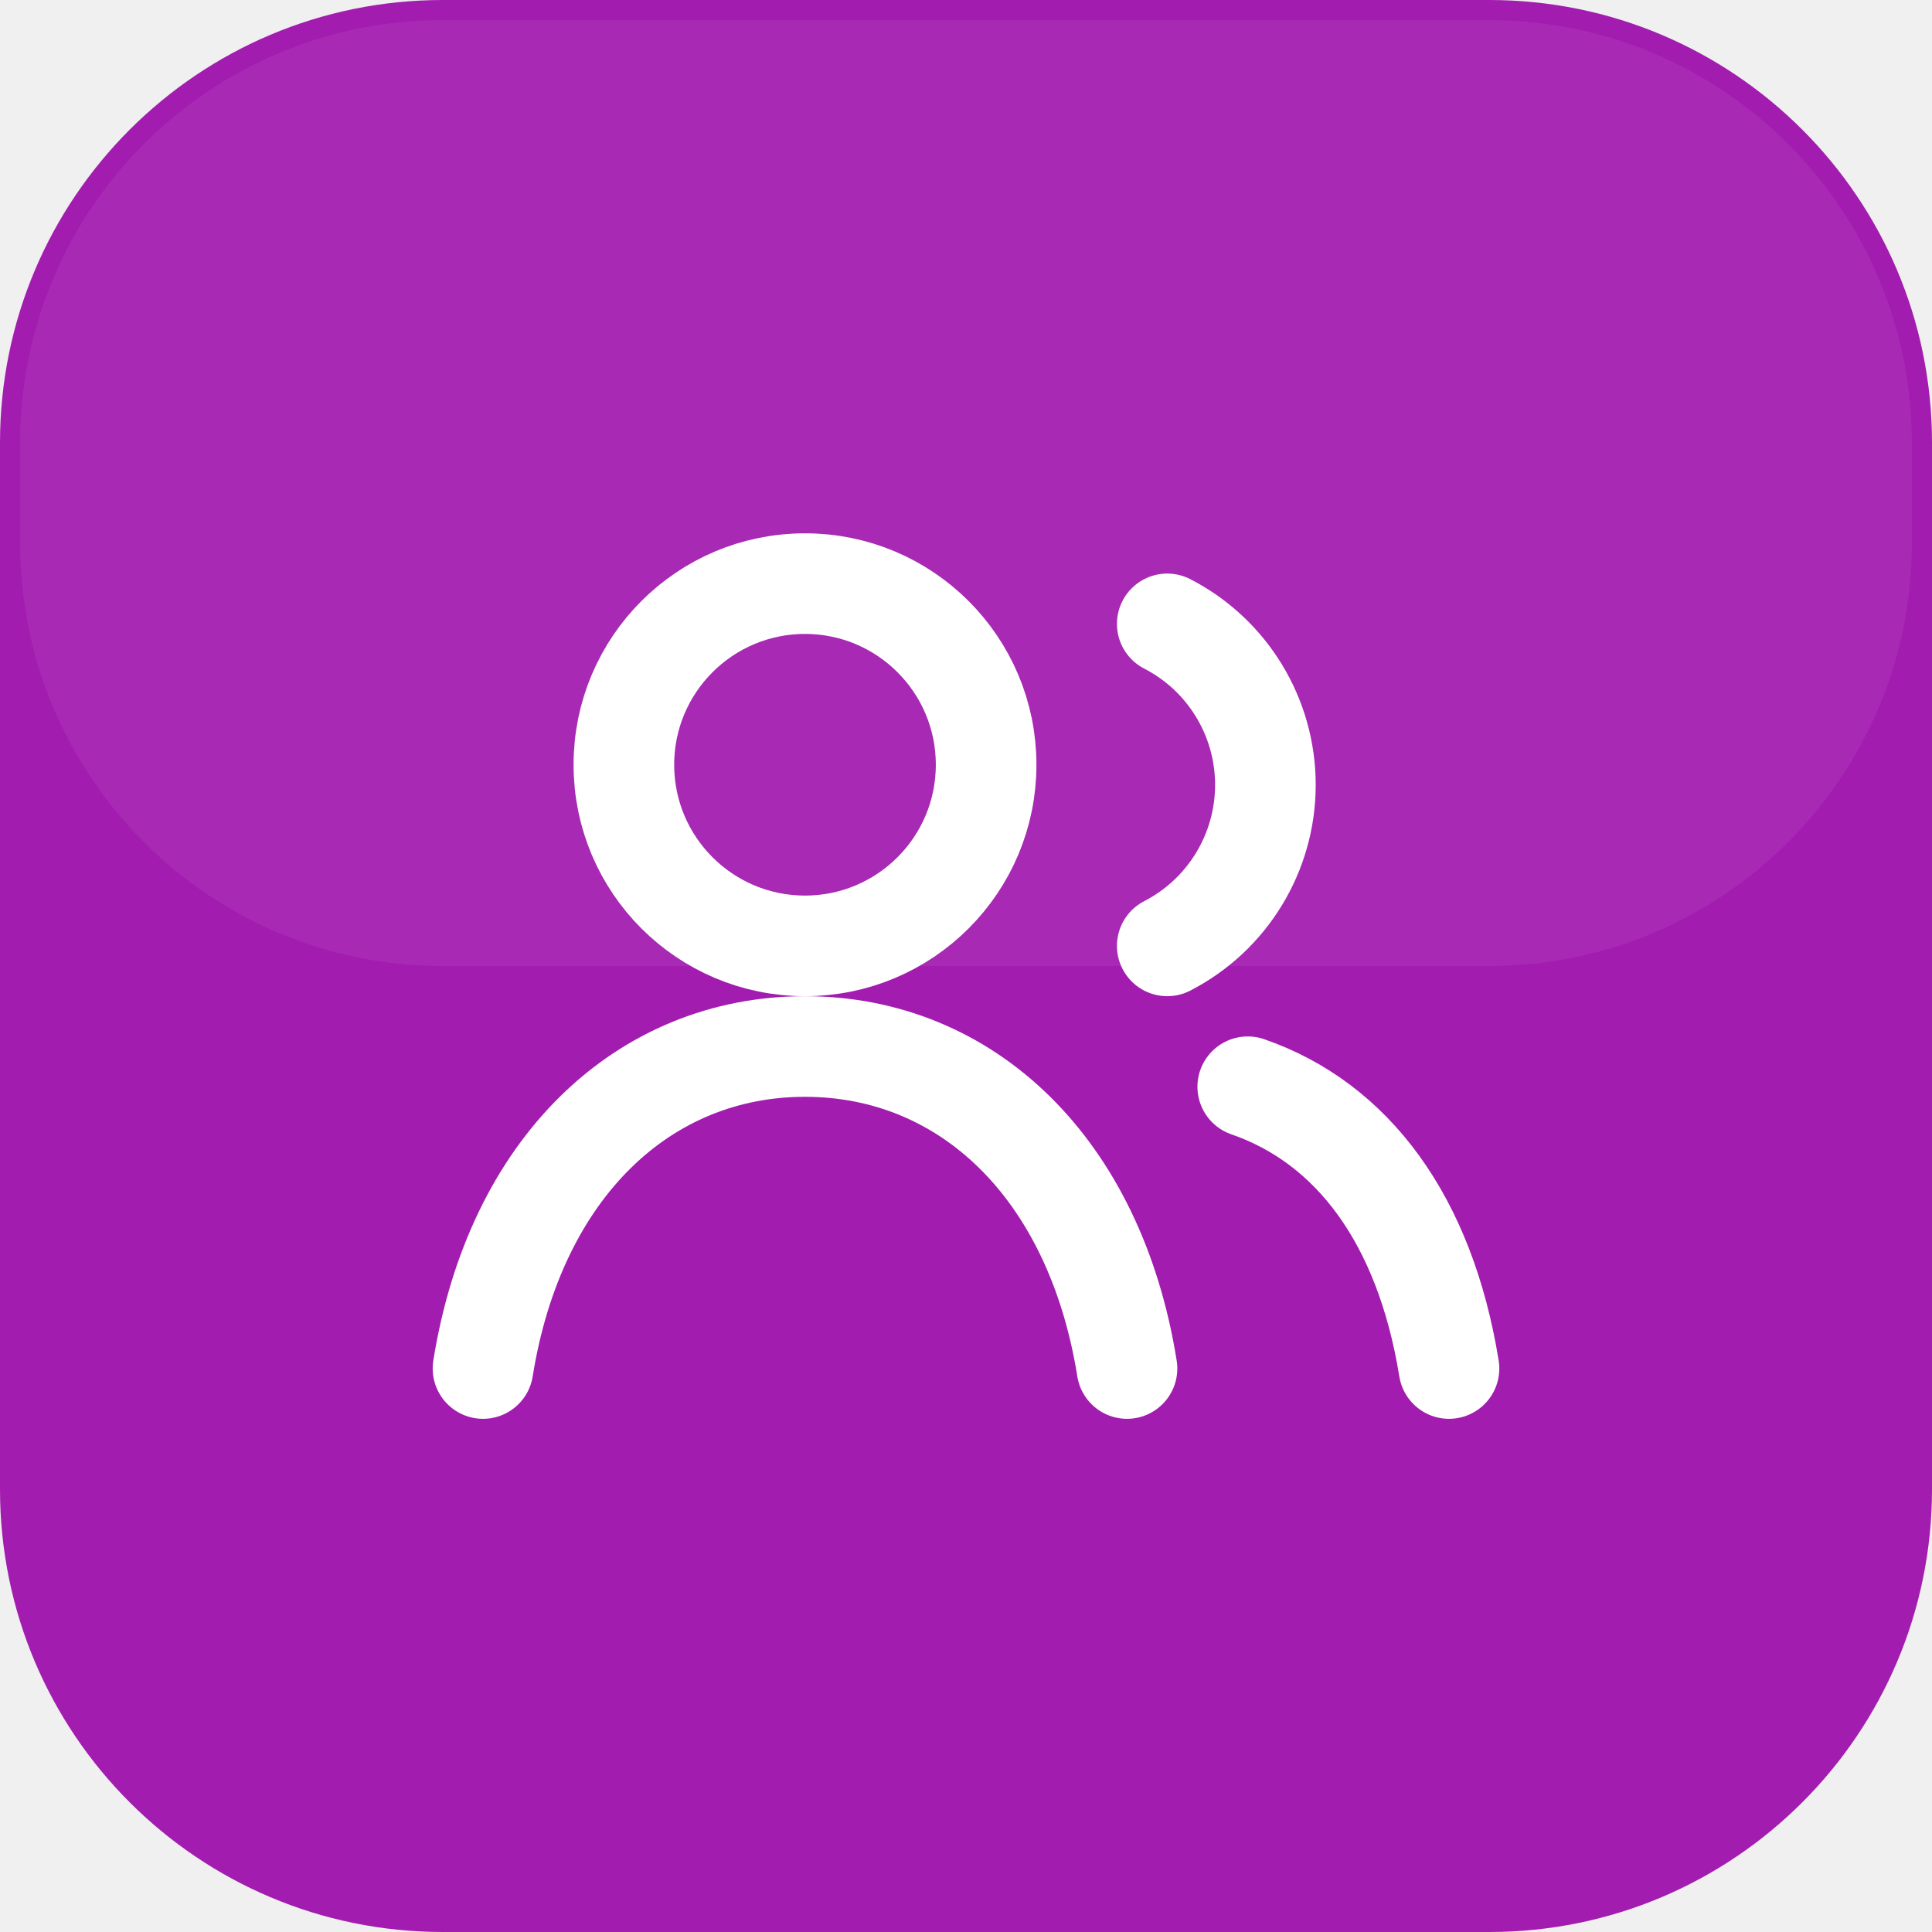
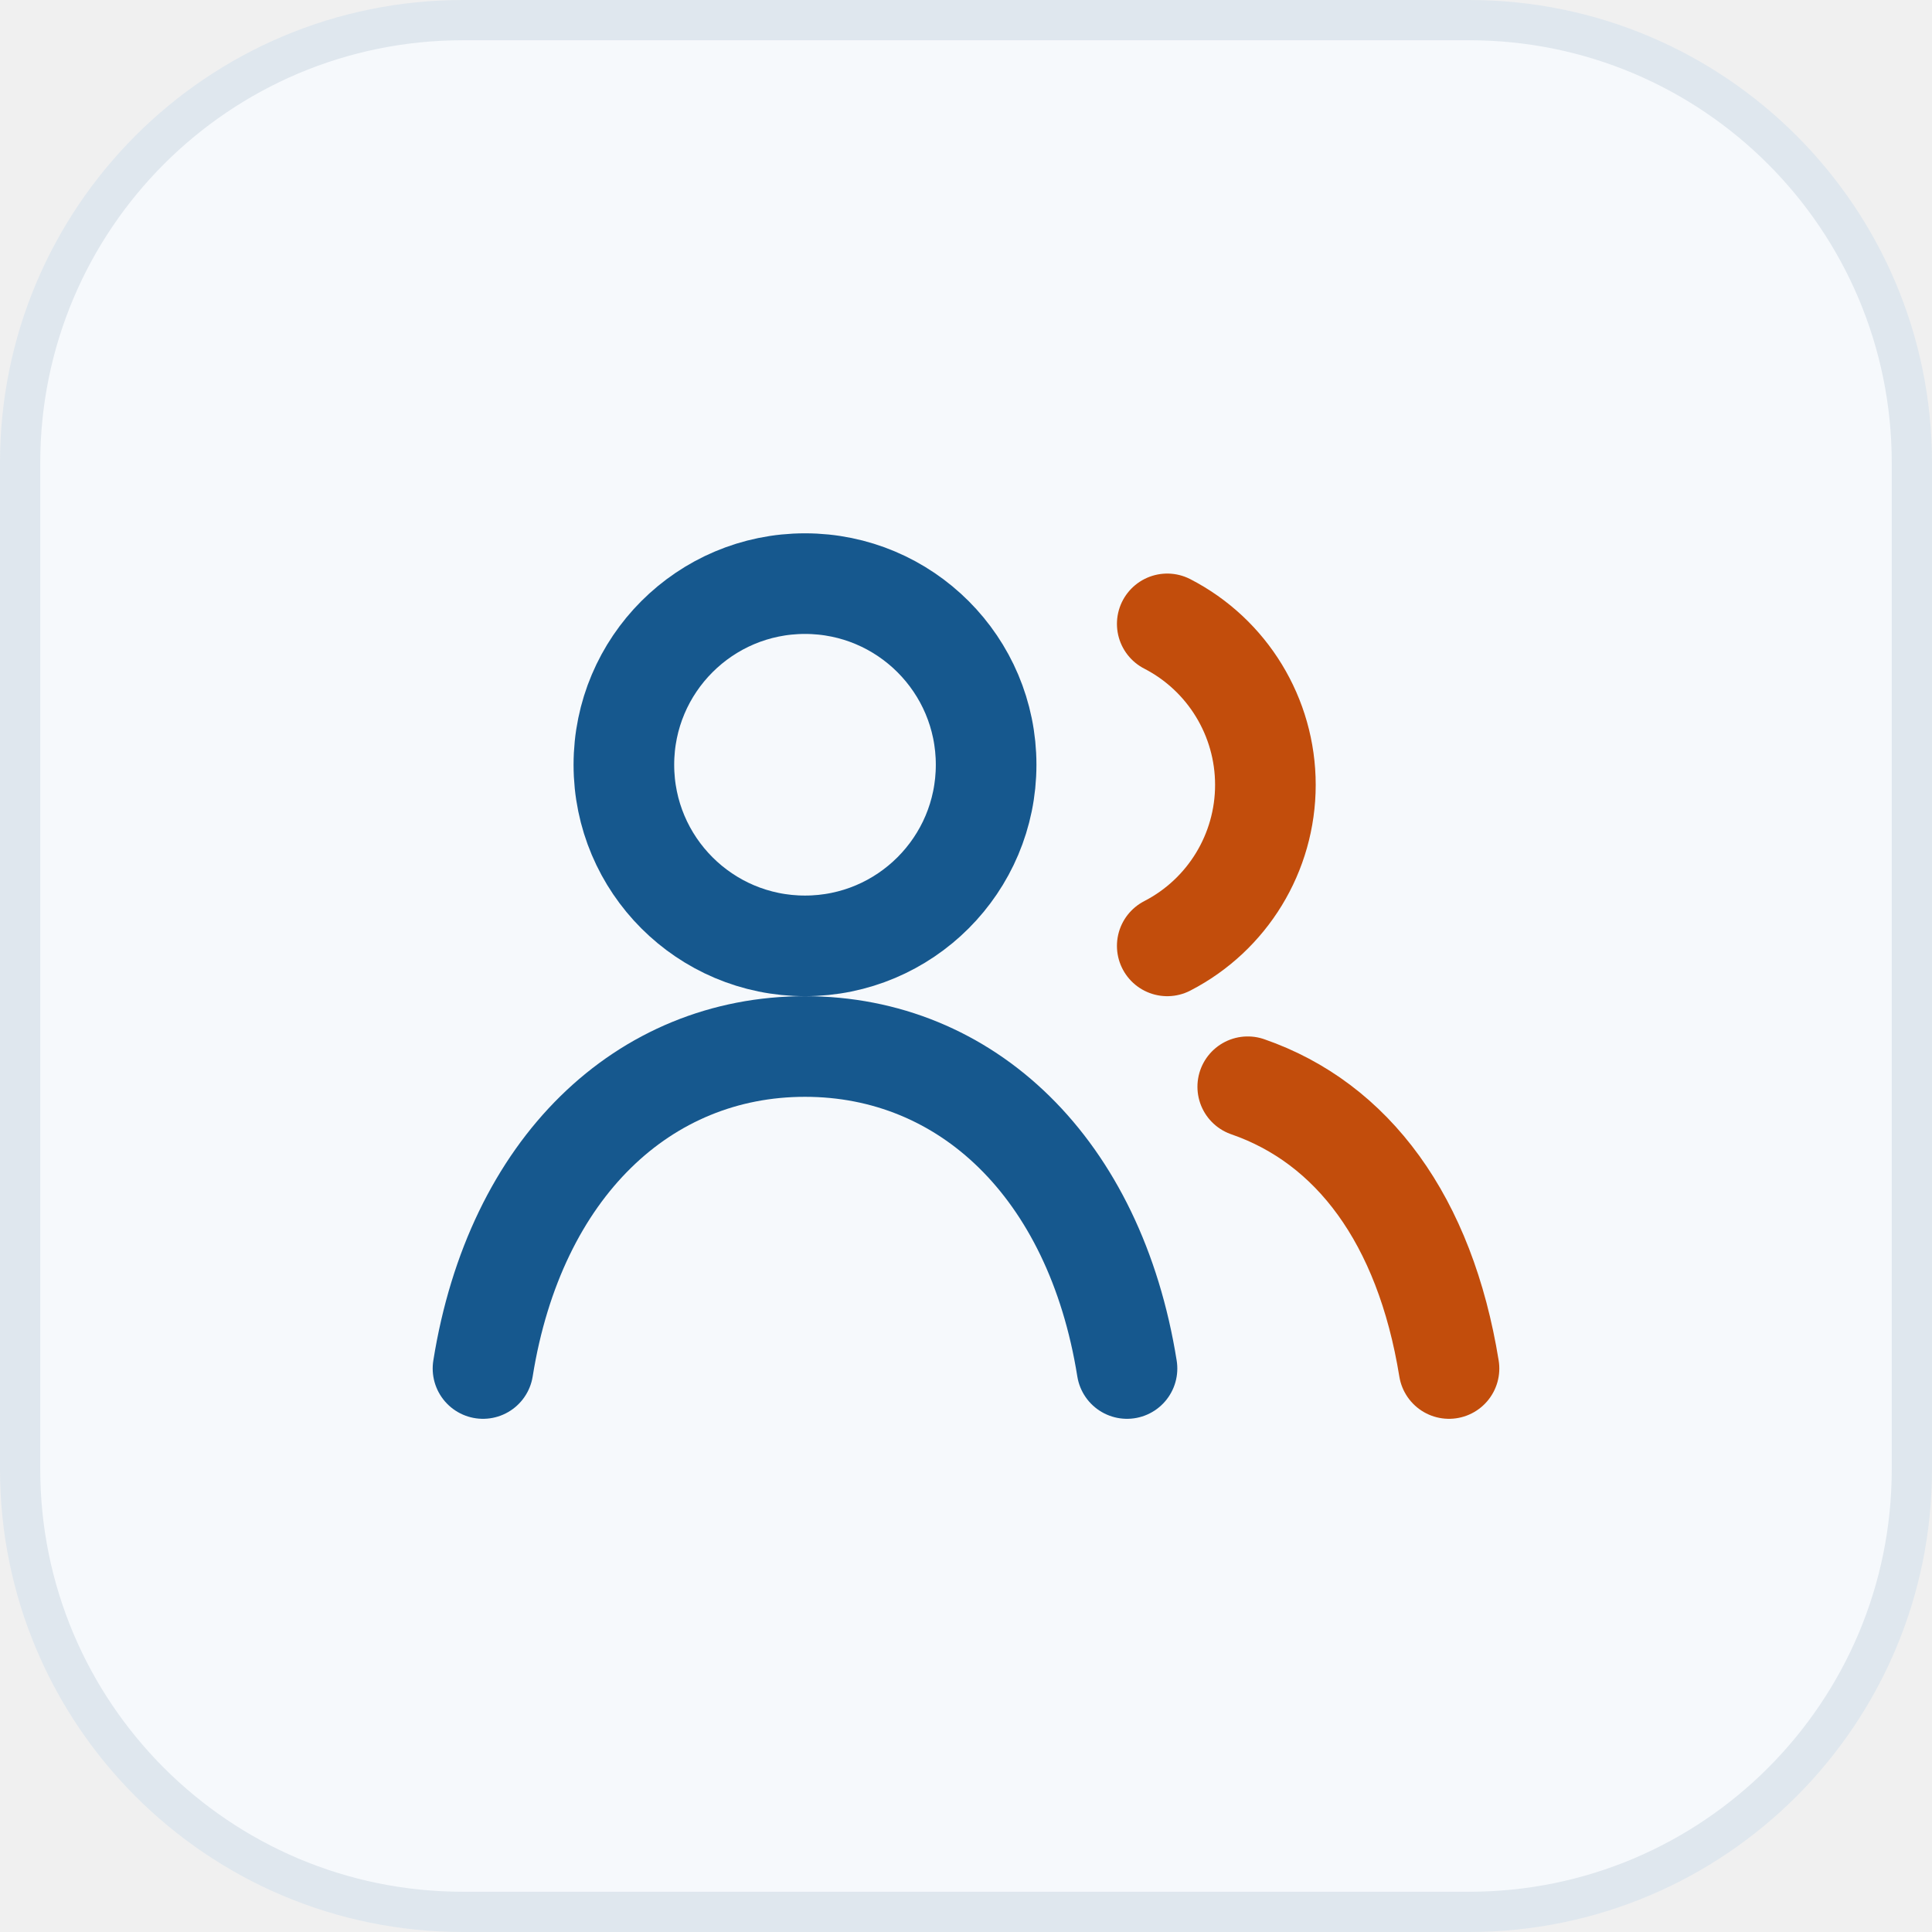
- <svg xmlns="http://www.w3.org/2000/svg" viewBox="0 0 48 48" width="48" height="48" role="img" aria-hidden="true">
-   <rect width="48" height="48" rx="11" fill="#A21CAF" />
-   <rect x="0.5" y="0.5" width="47" height="23.5" rx="10.5" fill="#fff" fill-opacity="0.06" />
-   <g fill="none" stroke="#fff" stroke-width="2.5" stroke-linecap="round" stroke-linejoin="round">
+ <svg xmlns="http://www.w3.org/2000/svg" viewBox="0 0 48 48" width="48" height="48">
+   <rect x=".5" y=".5" width="47" height="47" rx="11" fill="#F6F9FC" stroke="#DFE7EE" />
+   <g fill="none" stroke="#16588E" stroke-width="2.5" stroke-linecap="round" stroke-linejoin="round">
    <circle cx="20" cy="19" r="4.5" />
    <path d="M12 34c.8-5 4-8 8-8s7.2 3 8 8" />
-     <path d="M29 15.5a4.5 4.5 0 0 1 0 8M31 27c2.6.9 4.4 3.3 5 7" />
+     <g stroke="#C24D0C">
+       <path d="M29 15.5a4.5 4.5 0 0 1 0 8M31 27c2.6.9 4.4 3.3 5 7" />
+     </g>
  </g>
</svg>
